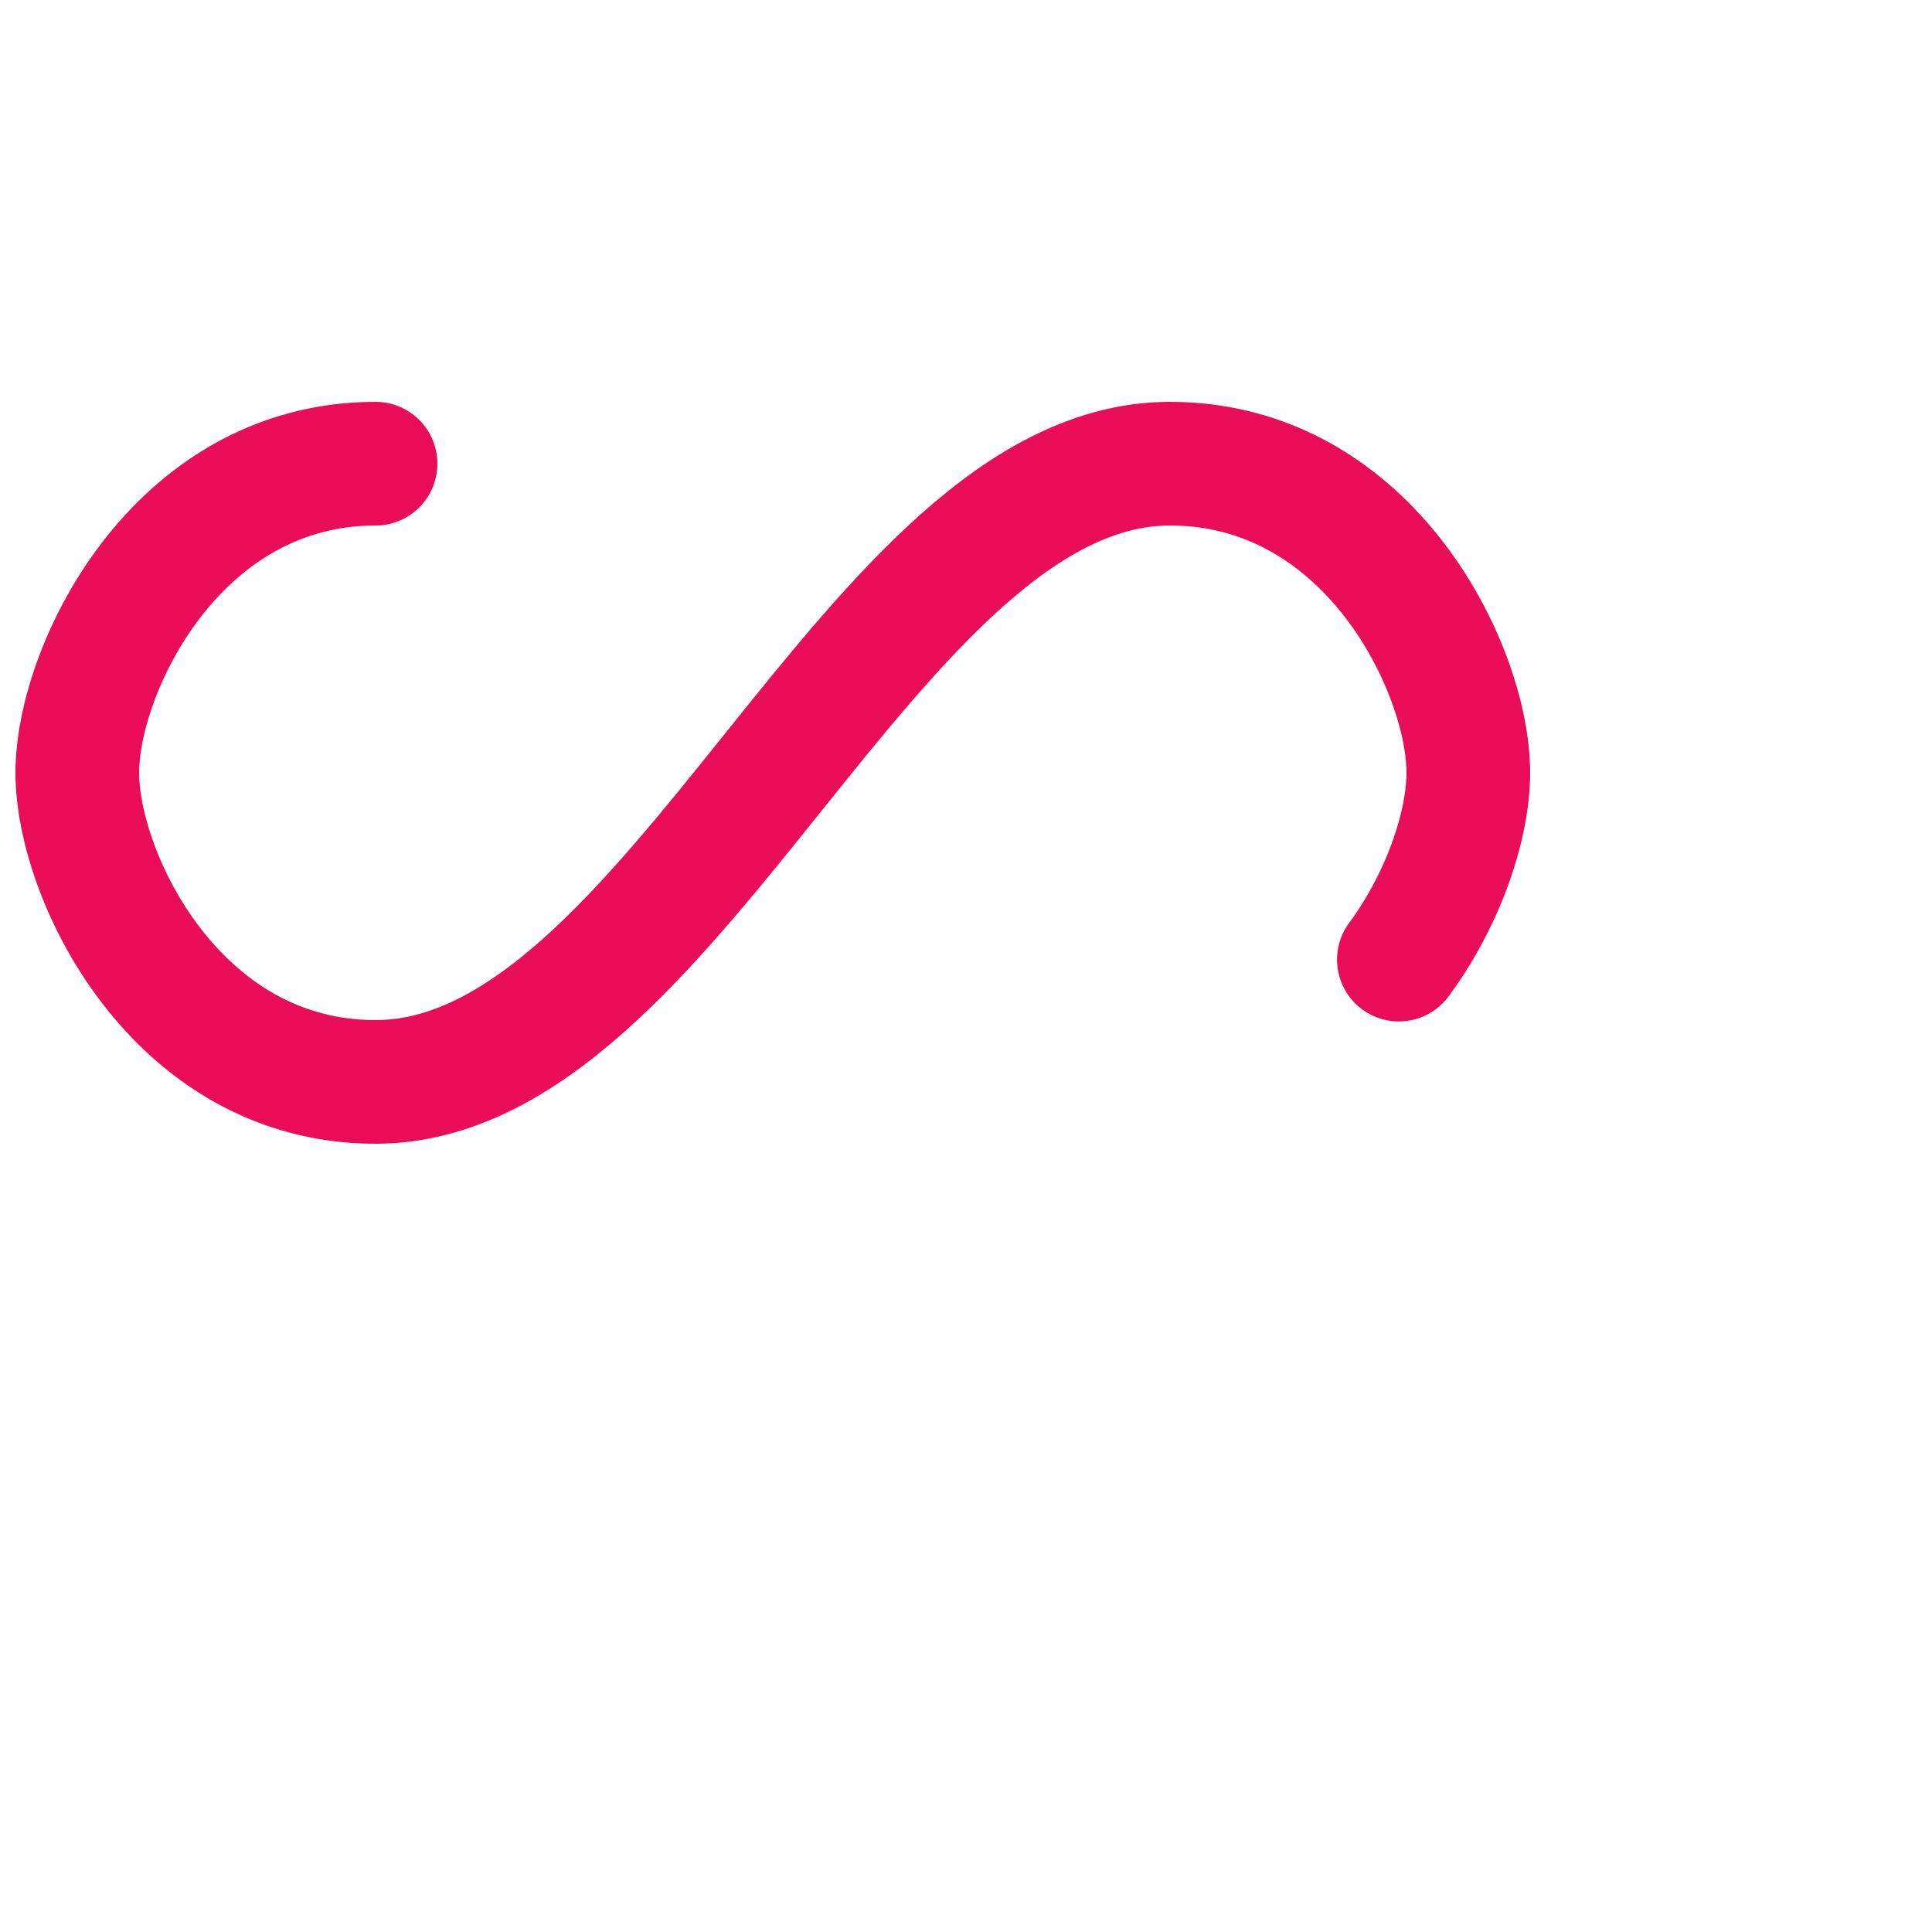
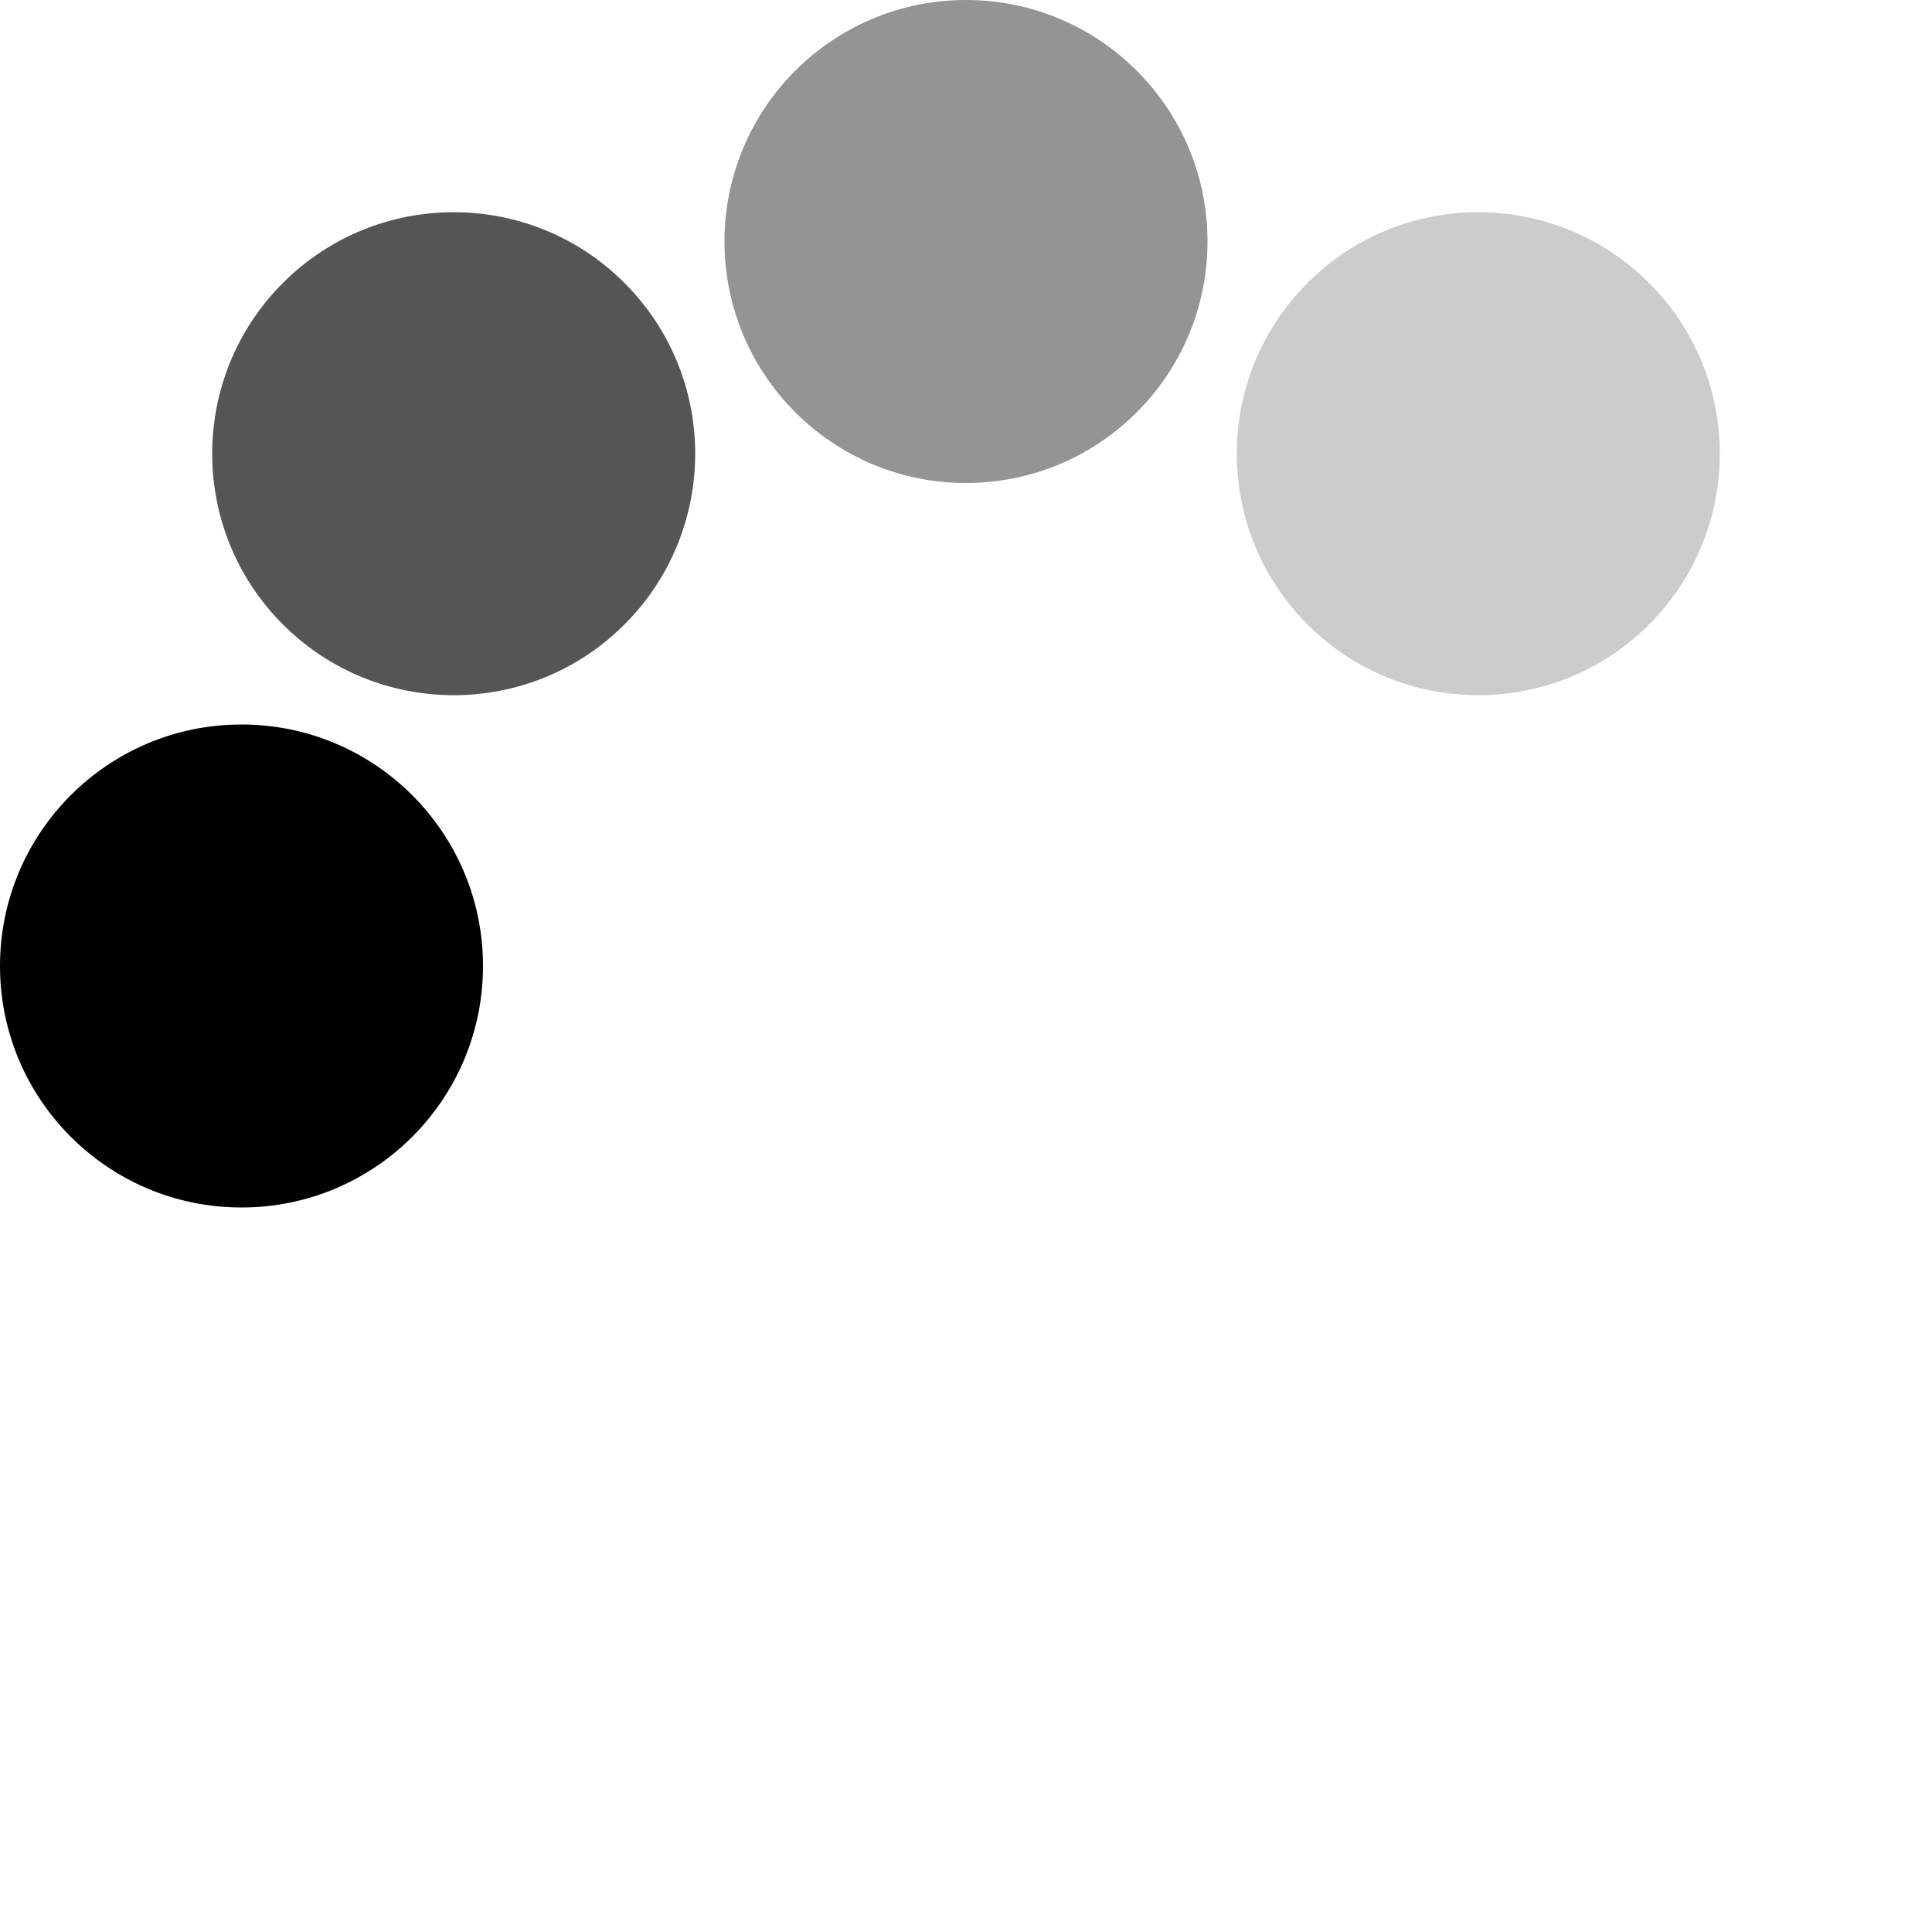
- <svg xmlns="http://www.w3.org/2000/svg" style="margin: auto; background: rgb(255, 255, 255); display: block; shape-rendering: auto;" width="201px" height="201px" viewBox="0 0 100 100" preserveAspectRatio="xMidYMid">
-   <path fill="none" stroke="#e90c59" stroke-width="8" stroke-dasharray="171.915 84.674" d="M24.3 30C11.4 30 5 43.3 5 50s6.4 20 19.3 20c19.3 0 32.1-40 51.4-40 C88.6 30 95 43.3 95 50s-6.4 20-19.3 20C56.4 70 43.6 30 24.3 30z" stroke-linecap="round" style="transform:scale(0.8);transform-origin:50px 50px">
-     <animate attributeName="stroke-dashoffset" repeatCount="indefinite" dur="1s" keyTimes="0;1" values="0;256.589" />
-   </path>
+ <svg xmlns="http://www.w3.org/2000/svg" version="1.0" width="64px" height="64px" viewBox="0 0 128 128" xml:space="preserve">
+   <g>
+     <circle cx="16" cy="64" r="16" fill="#000000" />
+     <circle cx="16" cy="64" r="16" fill="#555555" transform="rotate(45,64,64)" />
+     <circle cx="16" cy="64" r="16" fill="#949494" transform="rotate(90,64,64)" />
+     <circle cx="16" cy="64" r="16" fill="#cccccc" transform="rotate(135,64,64)" />
+     <animateTransform attributeName="transform" type="rotate" values="0 64 64;315 64 64;270 64 64;225 64 64;180 64 64;135 64 64;90 64 64;45 64 64" calcMode="discrete" dur="720ms" repeatCount="indefinite" />
+   </g>
</svg>
